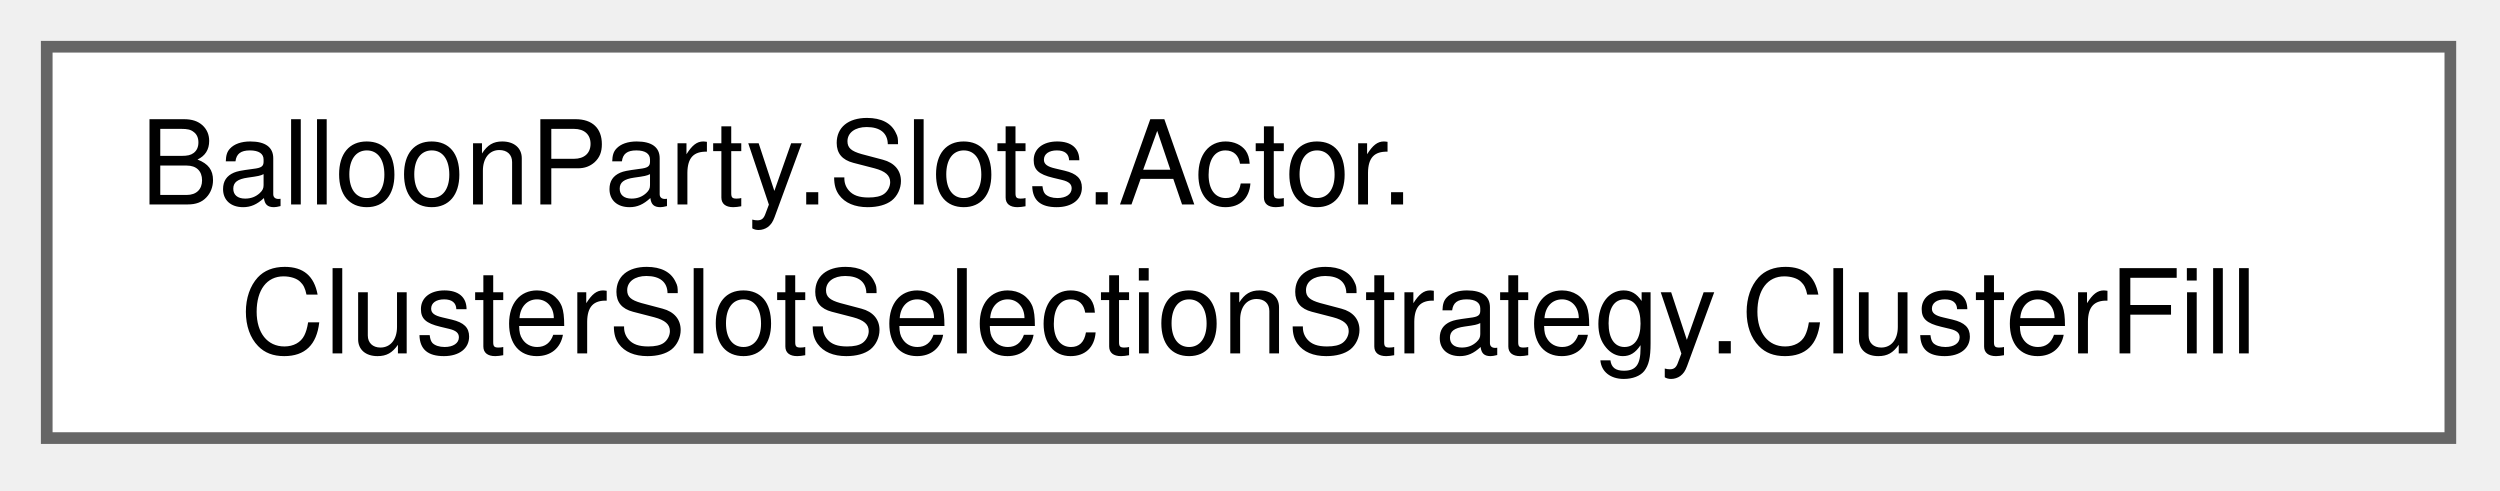
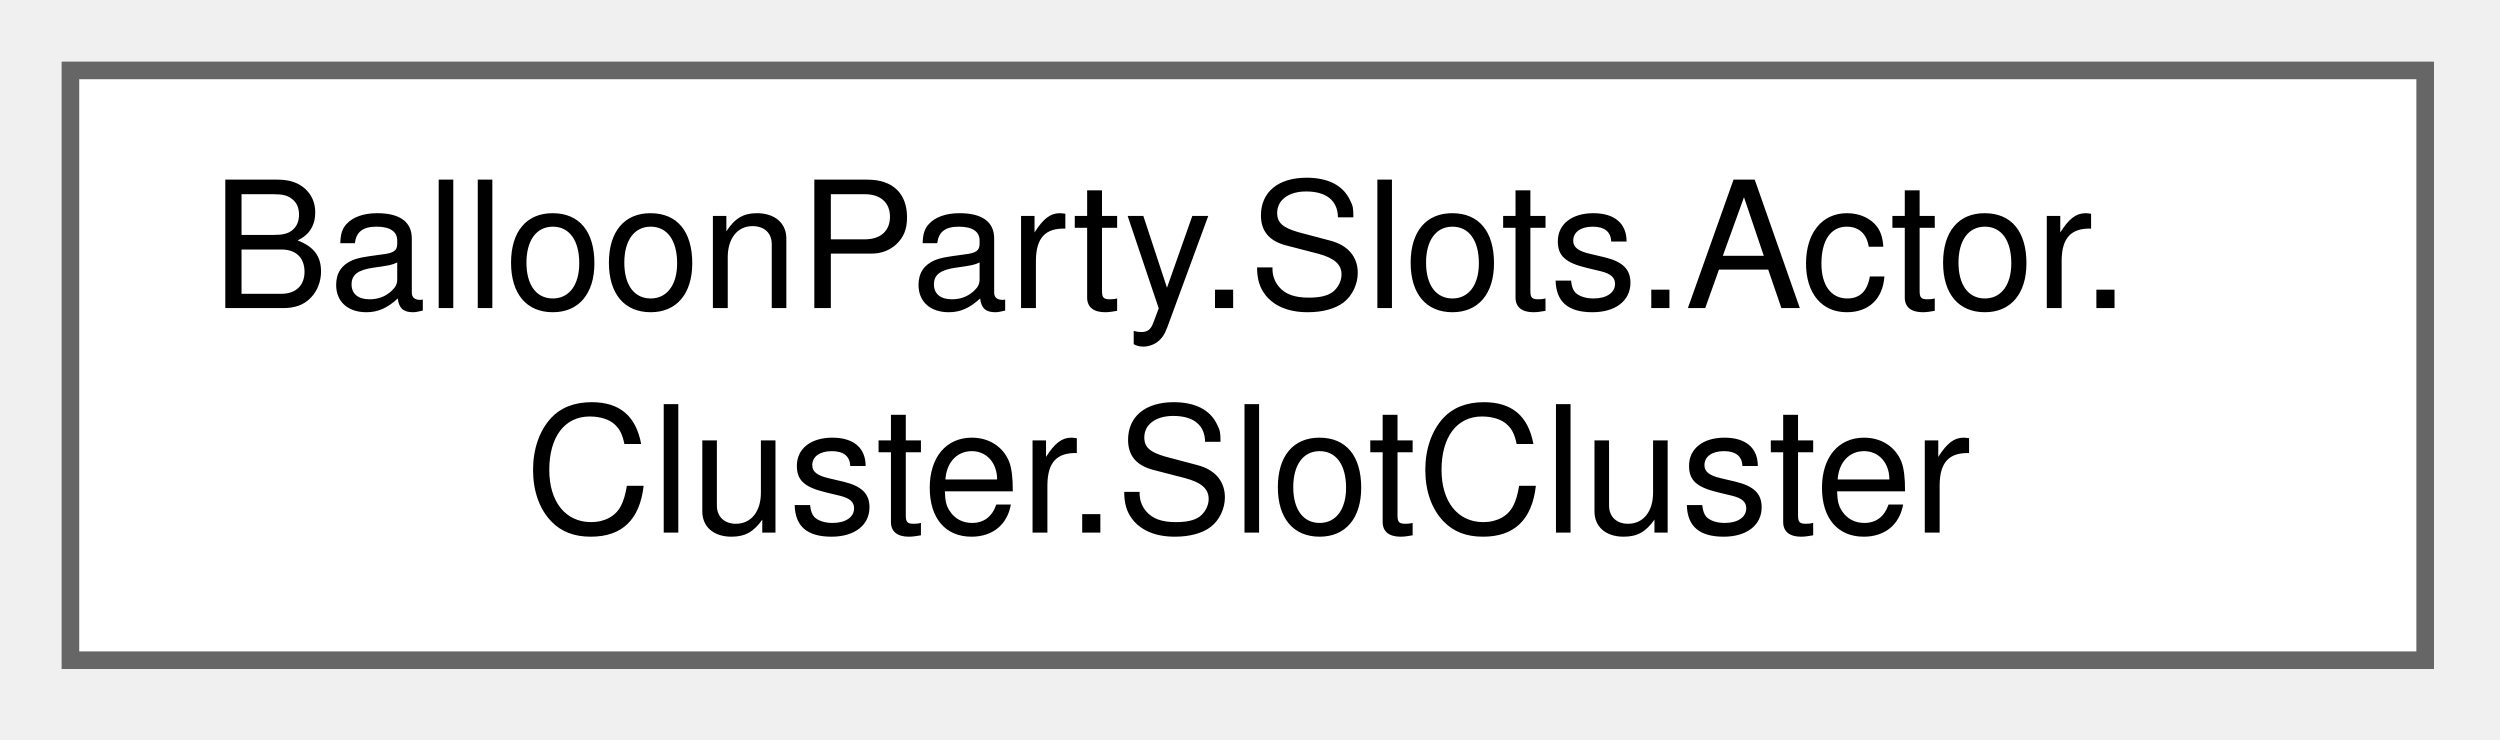
- <svg xmlns="http://www.w3.org/2000/svg" xmlns:xlink="http://www.w3.org/1999/xlink" width="214pt" height="42pt" viewBox="0.00 0.00 214.00 42.00">
+ <svg xmlns="http://www.w3.org/2000/svg" xmlns:xlink="http://www.w3.org/1999/xlink" width="142pt" height="42pt" viewBox="0.00 0.00 142.00 42.00">
  <g id="graph0" class="graph" transform="scale(1 1) rotate(0) translate(4 37.5)">
    <g id="Node000000" class="node">
      <g id="a_Node000000">
-         <a xlink:href="classBalloonParty_1_1Slots_1_1Actor_1_1ClusterSlotSelectionStrategy_1_1ClusterFill.html" target="_top" xlink:title=" ">
-           <polygon fill="white" stroke="#666666" points="205.75,-33.5 0,-33.5 0,0 205.75,0 205.75,-33.5" />
+         <a xlink:href="classBalloonParty_1_1Slots_1_1Actor_1_1Cluster_1_1SlotCluster.html" target="_top" xlink:title="A group of hex-adjacent IClusterableSlotActor slots sharing one merged visual.">
+           <polygon fill="white" stroke="#666666" points="133.75,-33.5 0,-33.5 0,0 133.75,0 133.75,-33.5" />
          <text xml:space="preserve" text-anchor="start" x="8" y="-20" font-family="Helvetica,sans-Serif" font-size="10.00">BalloonParty.Slots.Actor.</text>
-           <text xml:space="preserve" text-anchor="middle" x="102.88" y="-7.25" font-family="Helvetica,sans-Serif" font-size="10.00">ClusterSlotSelectionStrategy.ClusterFill</text>
+           <text xml:space="preserve" text-anchor="middle" x="66.88" y="-7.25" font-family="Helvetica,sans-Serif" font-size="10.00">Cluster.SlotCluster</text>
        </a>
      </g>
    </g>
  </g>
</svg>
